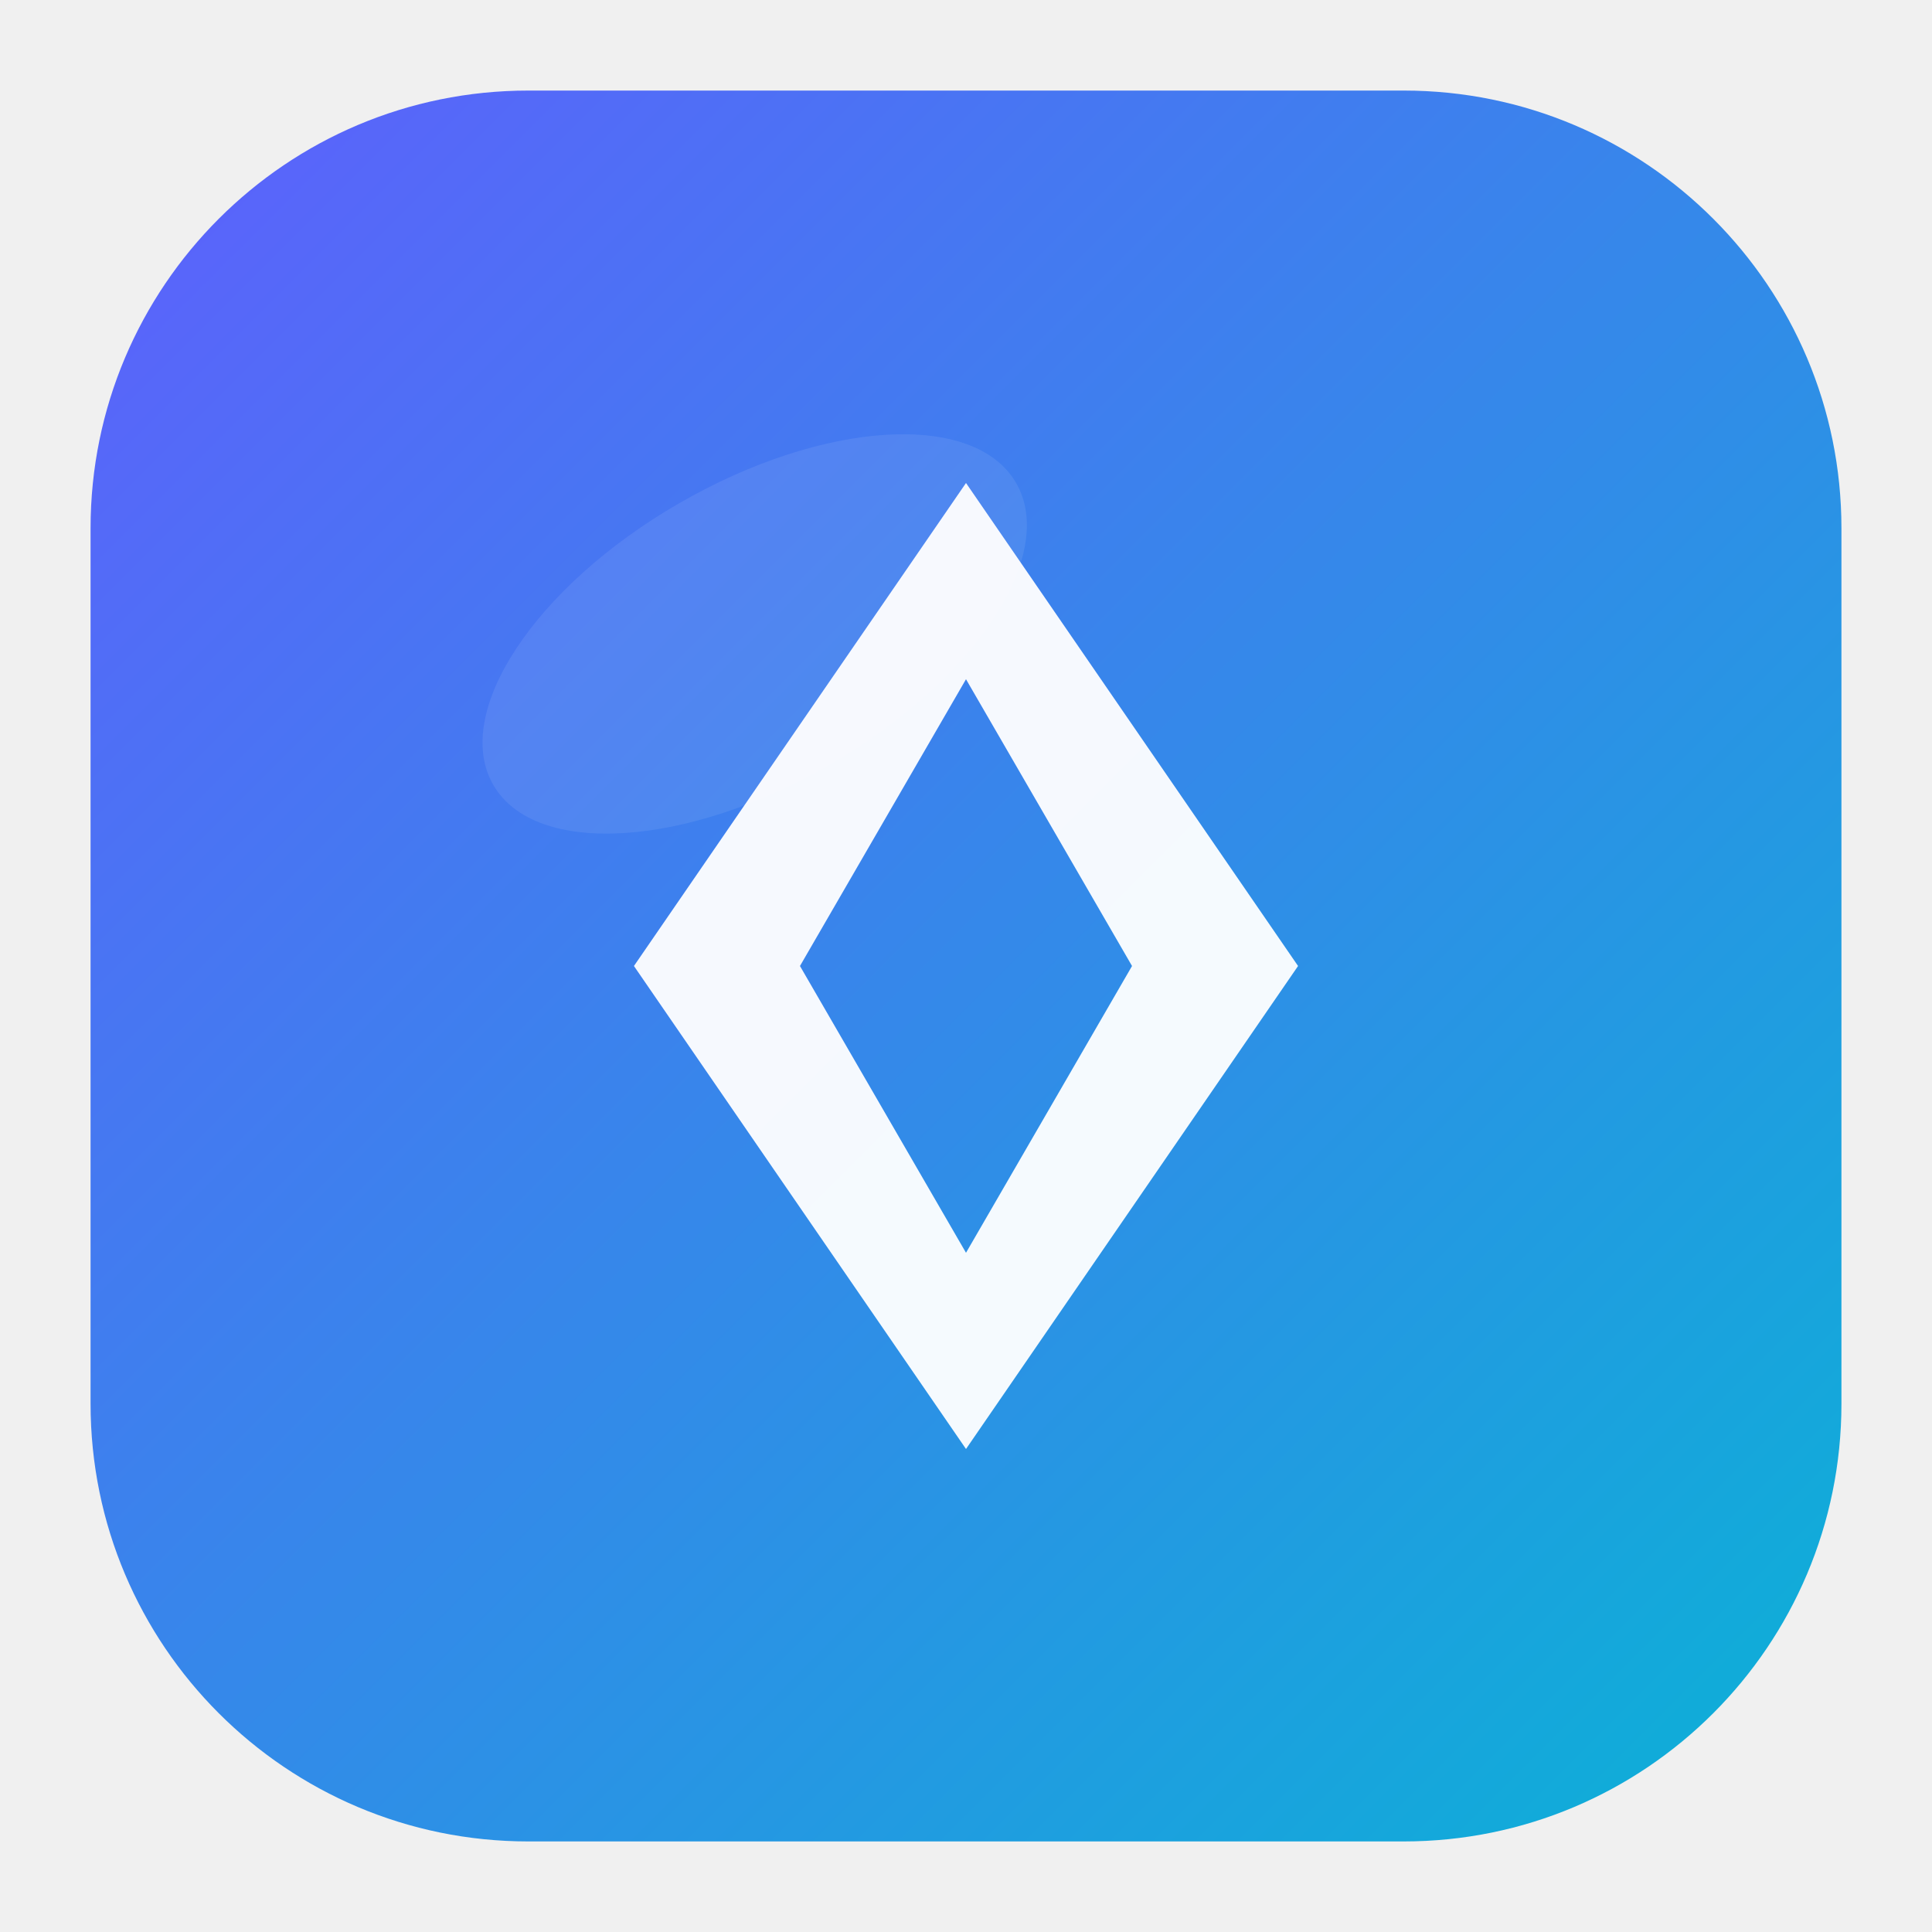
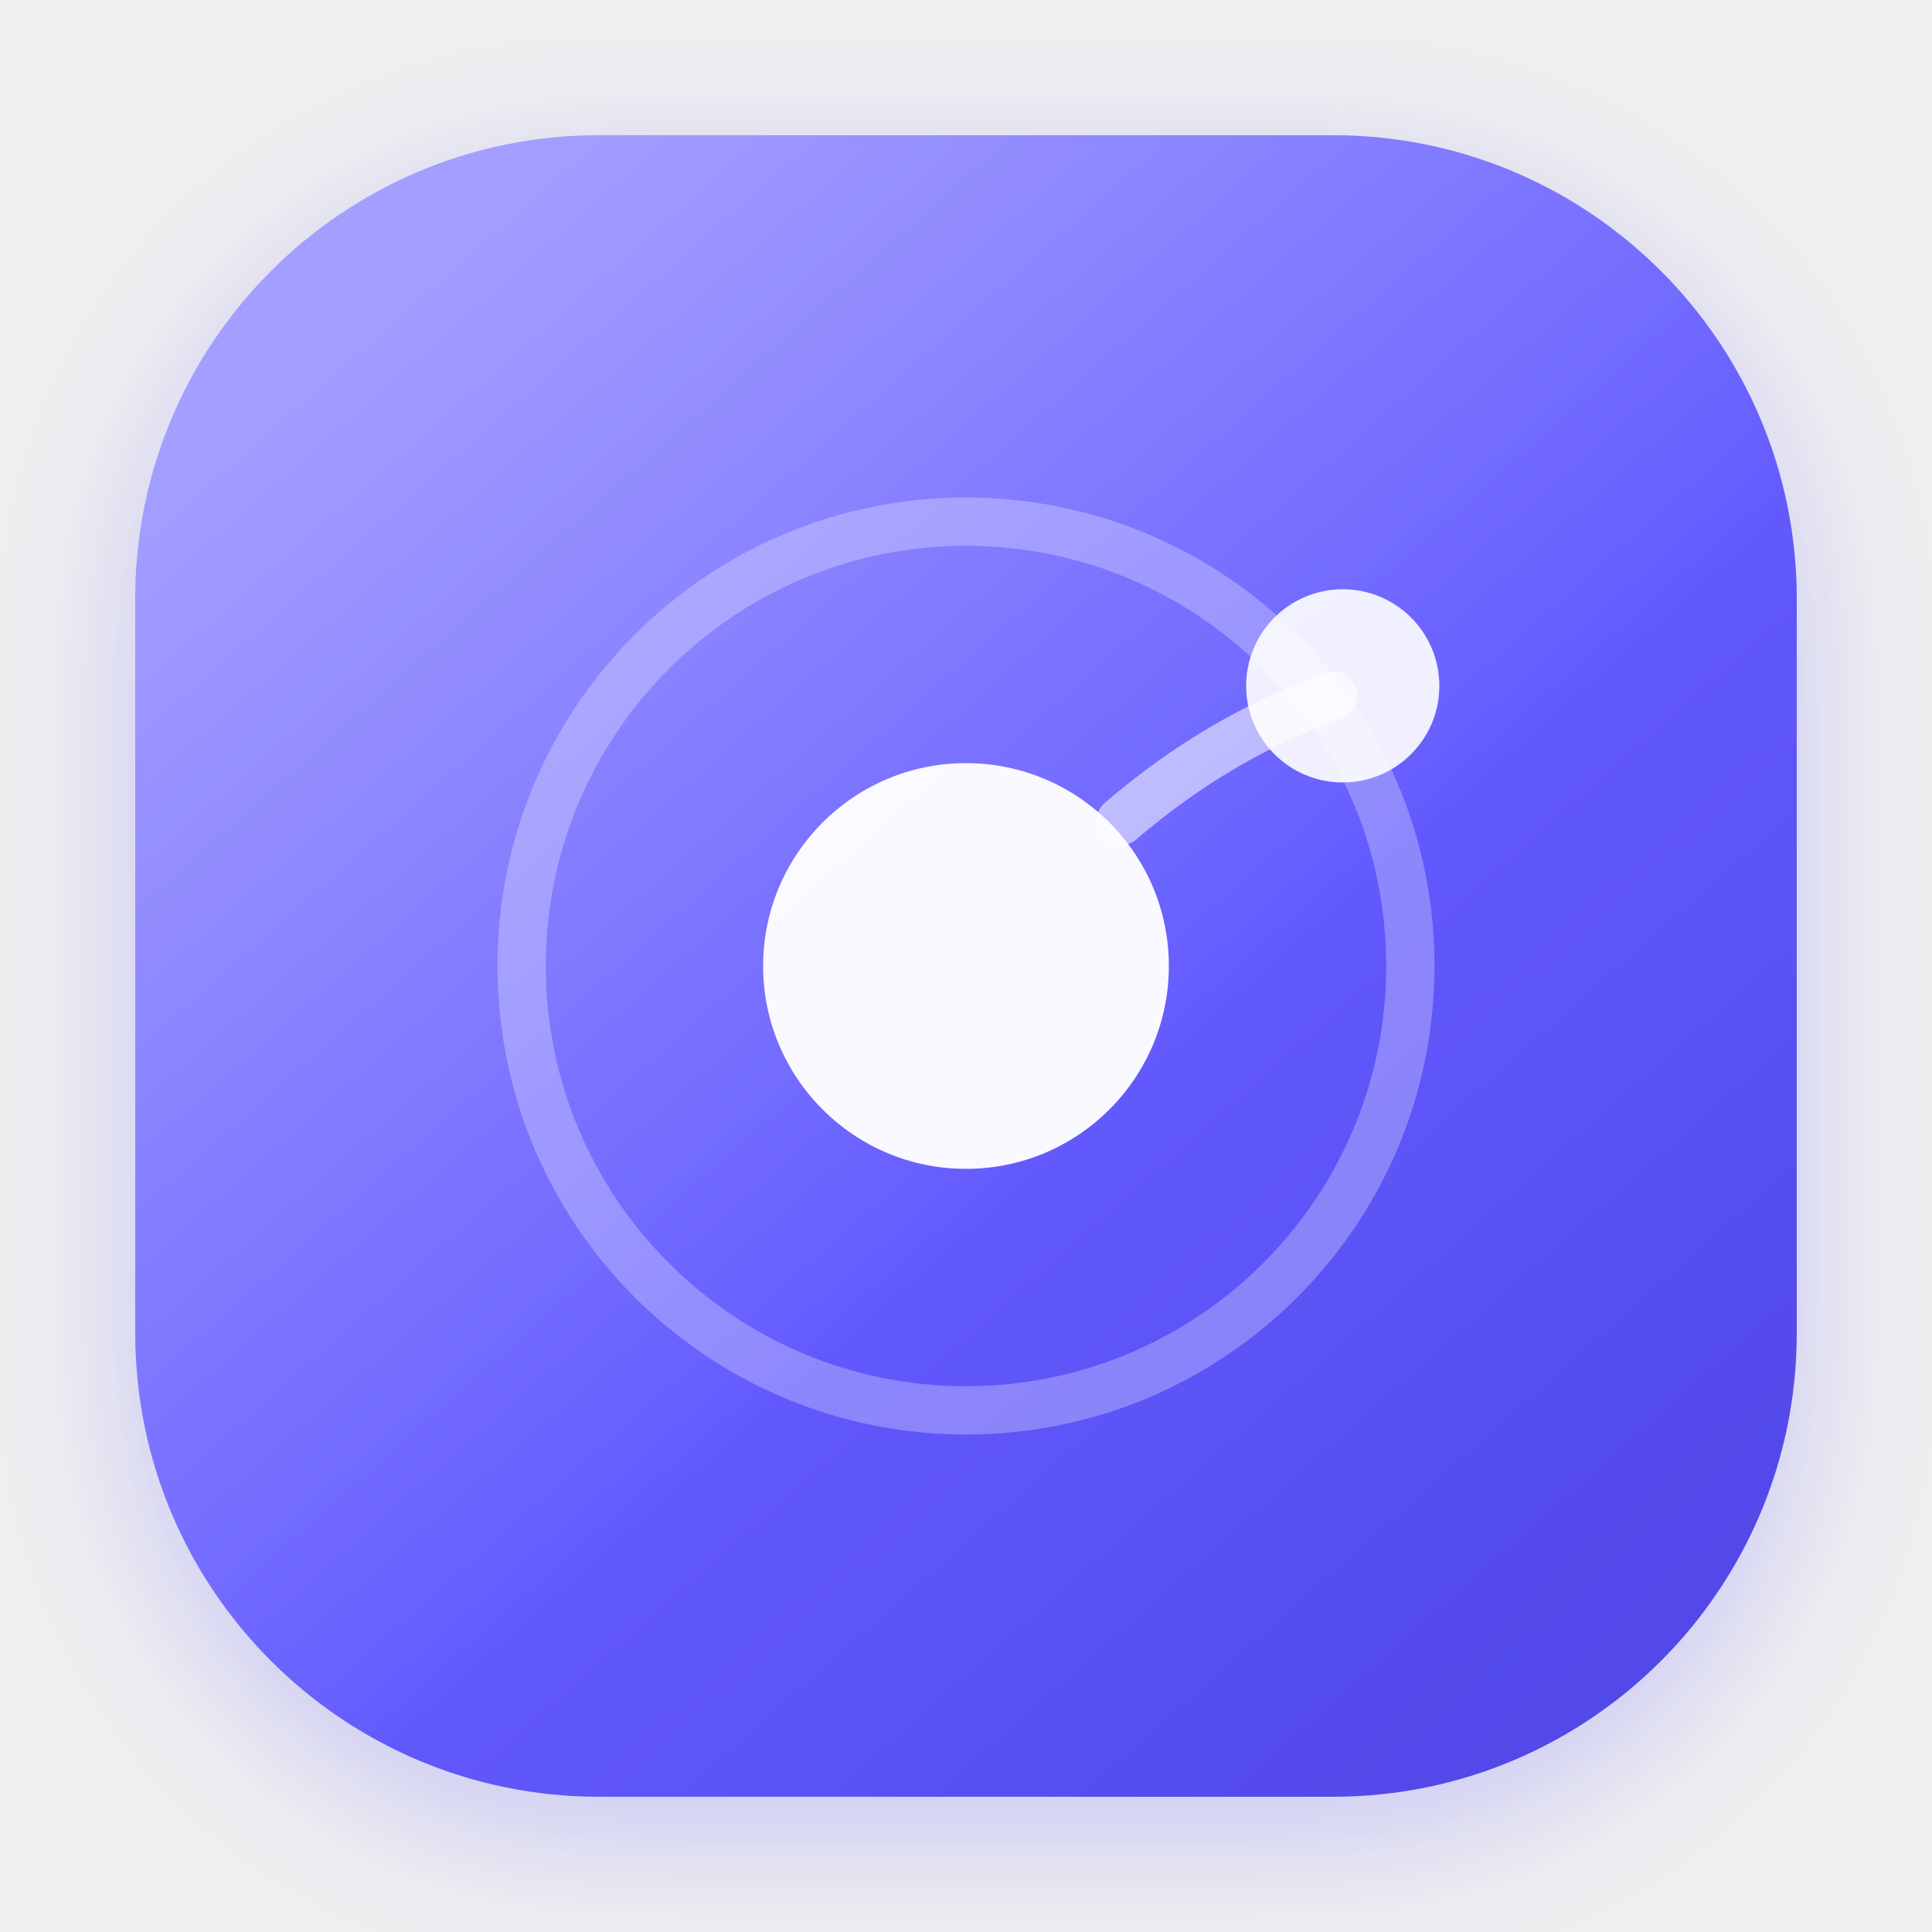
- <svg xmlns="http://www.w3.org/2000/svg" viewBox="0 0 256 256" width="256" height="256">
+ <svg xmlns="http://www.w3.org/2000/svg" viewBox="0 0 400 400" width="400" height="400" fill="none">
  <defs>
-     <linearGradient id="bg" x1="0" y1="0" x2="256" y2="256" gradientUnits="userSpaceOnUse">
-       <stop offset="0%" stop-color="#635bff" />
-       <stop offset="100%" stop-color="#06b6d4" />
+     <linearGradient id="bg" x1="50" y1="30" x2="350" y2="370" gradientUnits="userSpaceOnUse">
+       <stop offset="0%" stop-color="#7a73ff" />
+       <stop offset="55%" stop-color="#635bff" />
+       <stop offset="100%" stop-color="#4f46e5" />
    </linearGradient>
+     <linearGradient id="sheen" x1="100" y1="50" x2="250" y2="220" gradientUnits="userSpaceOnUse">
+       <stop offset="0%" stop-color="#ffffff" stop-opacity="0.32" />
+       <stop offset="100%" stop-color="#ffffff" stop-opacity="0" />
+     </linearGradient>
+     <filter id="shadow" x="-20%" y="-20%" width="140%" height="140%">
+       <feDropShadow dx="0" dy="8" stdDeviation="16" flood-color="#635bff" flood-opacity="0.28" />
+     </filter>
  </defs>
-   <rect x="12" y="12" width="232" height="232" rx="58" fill="url(#bg)" />
-   <path d="M128 64 L172 128 L128 192 L84 128 Z" fill="white" fill-opacity="0.95" />
-   <path d="M128 90 L150 128 L128 166 L106 128 Z" fill="url(#bg)" />
-   <ellipse cx="100" cy="84" rx="40" ry="20" fill="white" fill-opacity="0.08" transform="rotate(-30 100 84)" />
+   <rect x="28" y="28" width="344" height="344" rx="96" fill="url(#bg)" filter="url(#shadow)" />
+   <rect x="28" y="28" width="344" height="344" rx="96" fill="url(#sheen)" />
+   <circle cx="200" cy="200" r="92" stroke="white" stroke-opacity="0.28" stroke-width="10" />
+   <circle cx="200" cy="200" r="42" fill="white" fill-opacity="0.96" />
+   <circle cx="278" cy="142" r="20" fill="white" fill-opacity="0.9" />
+   <path d="M232 170C246 158 260 150 276 144" stroke="white" stroke-opacity="0.55" stroke-width="10" stroke-linecap="round" />
</svg>
